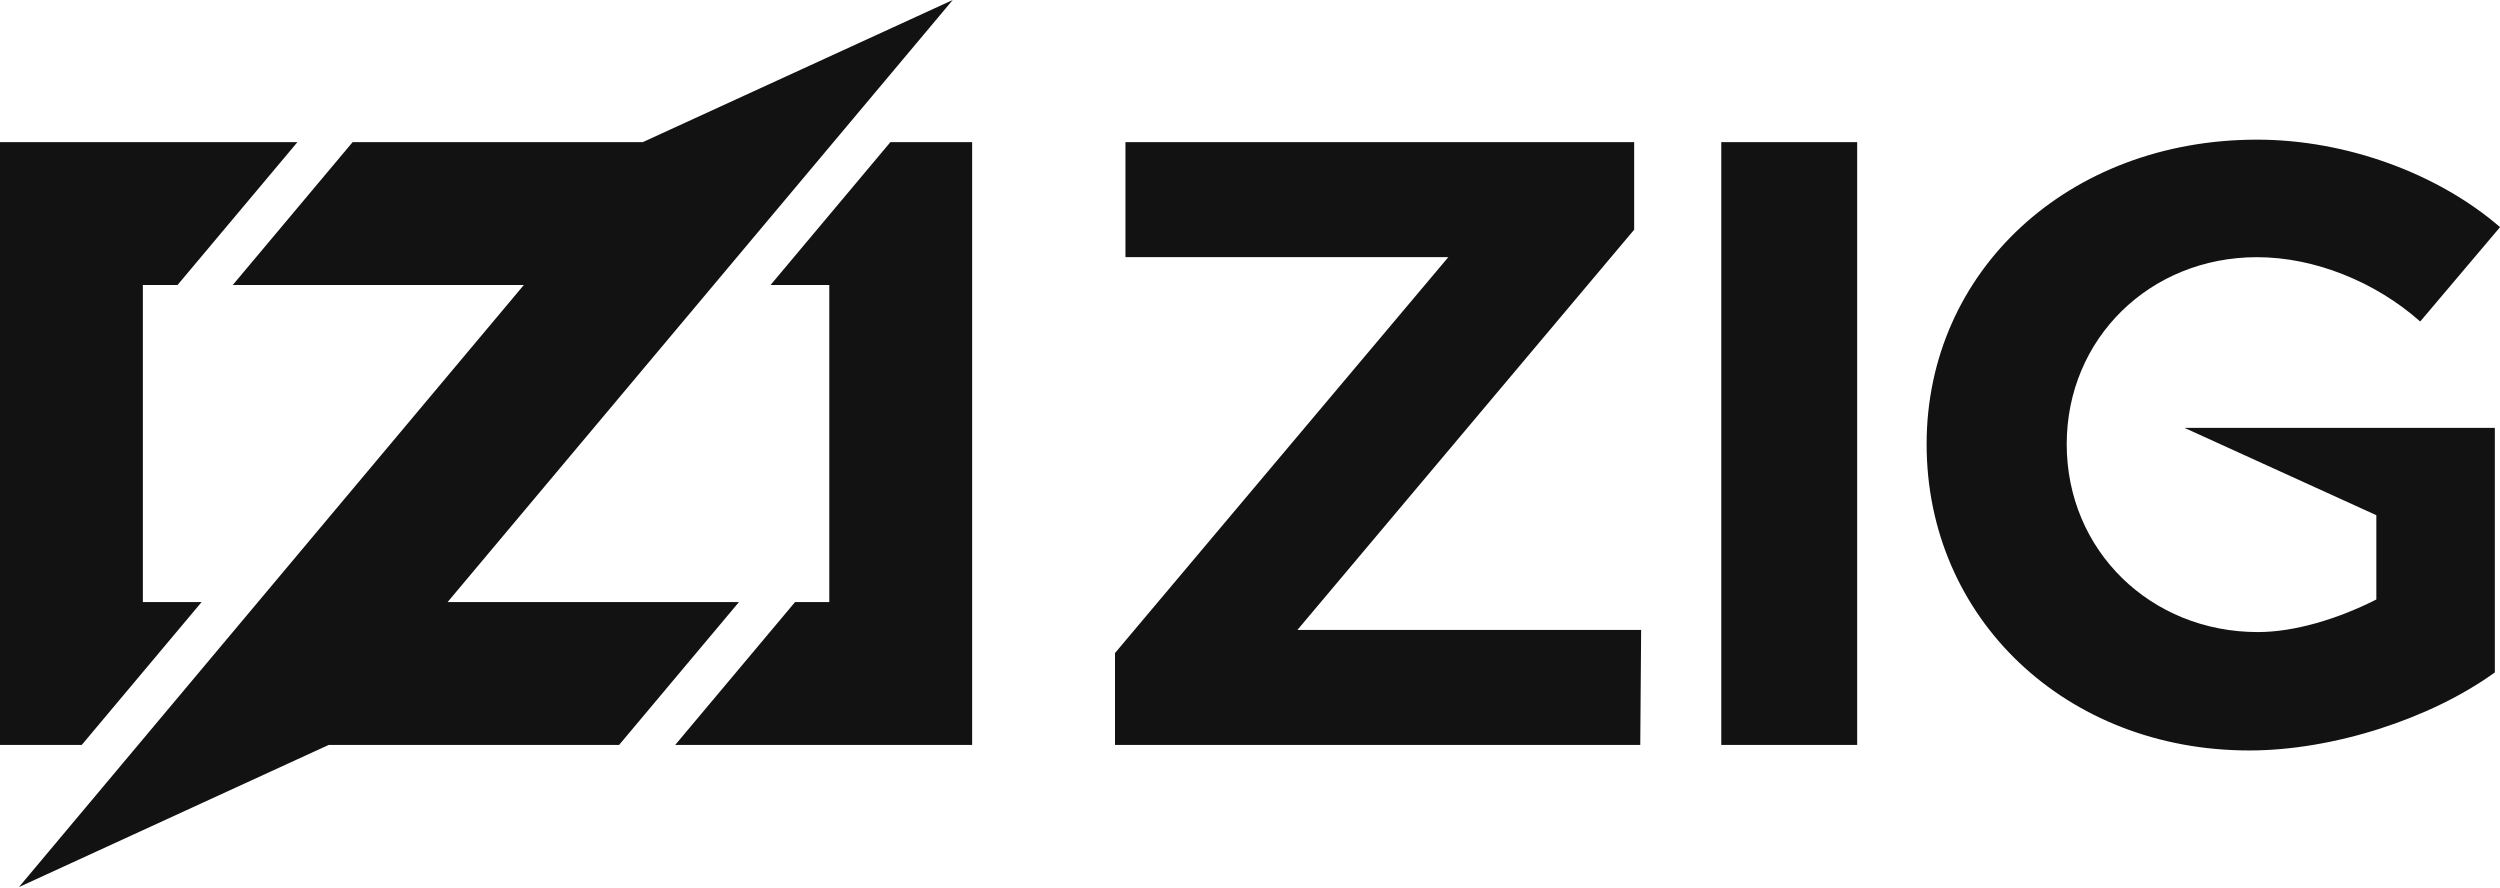
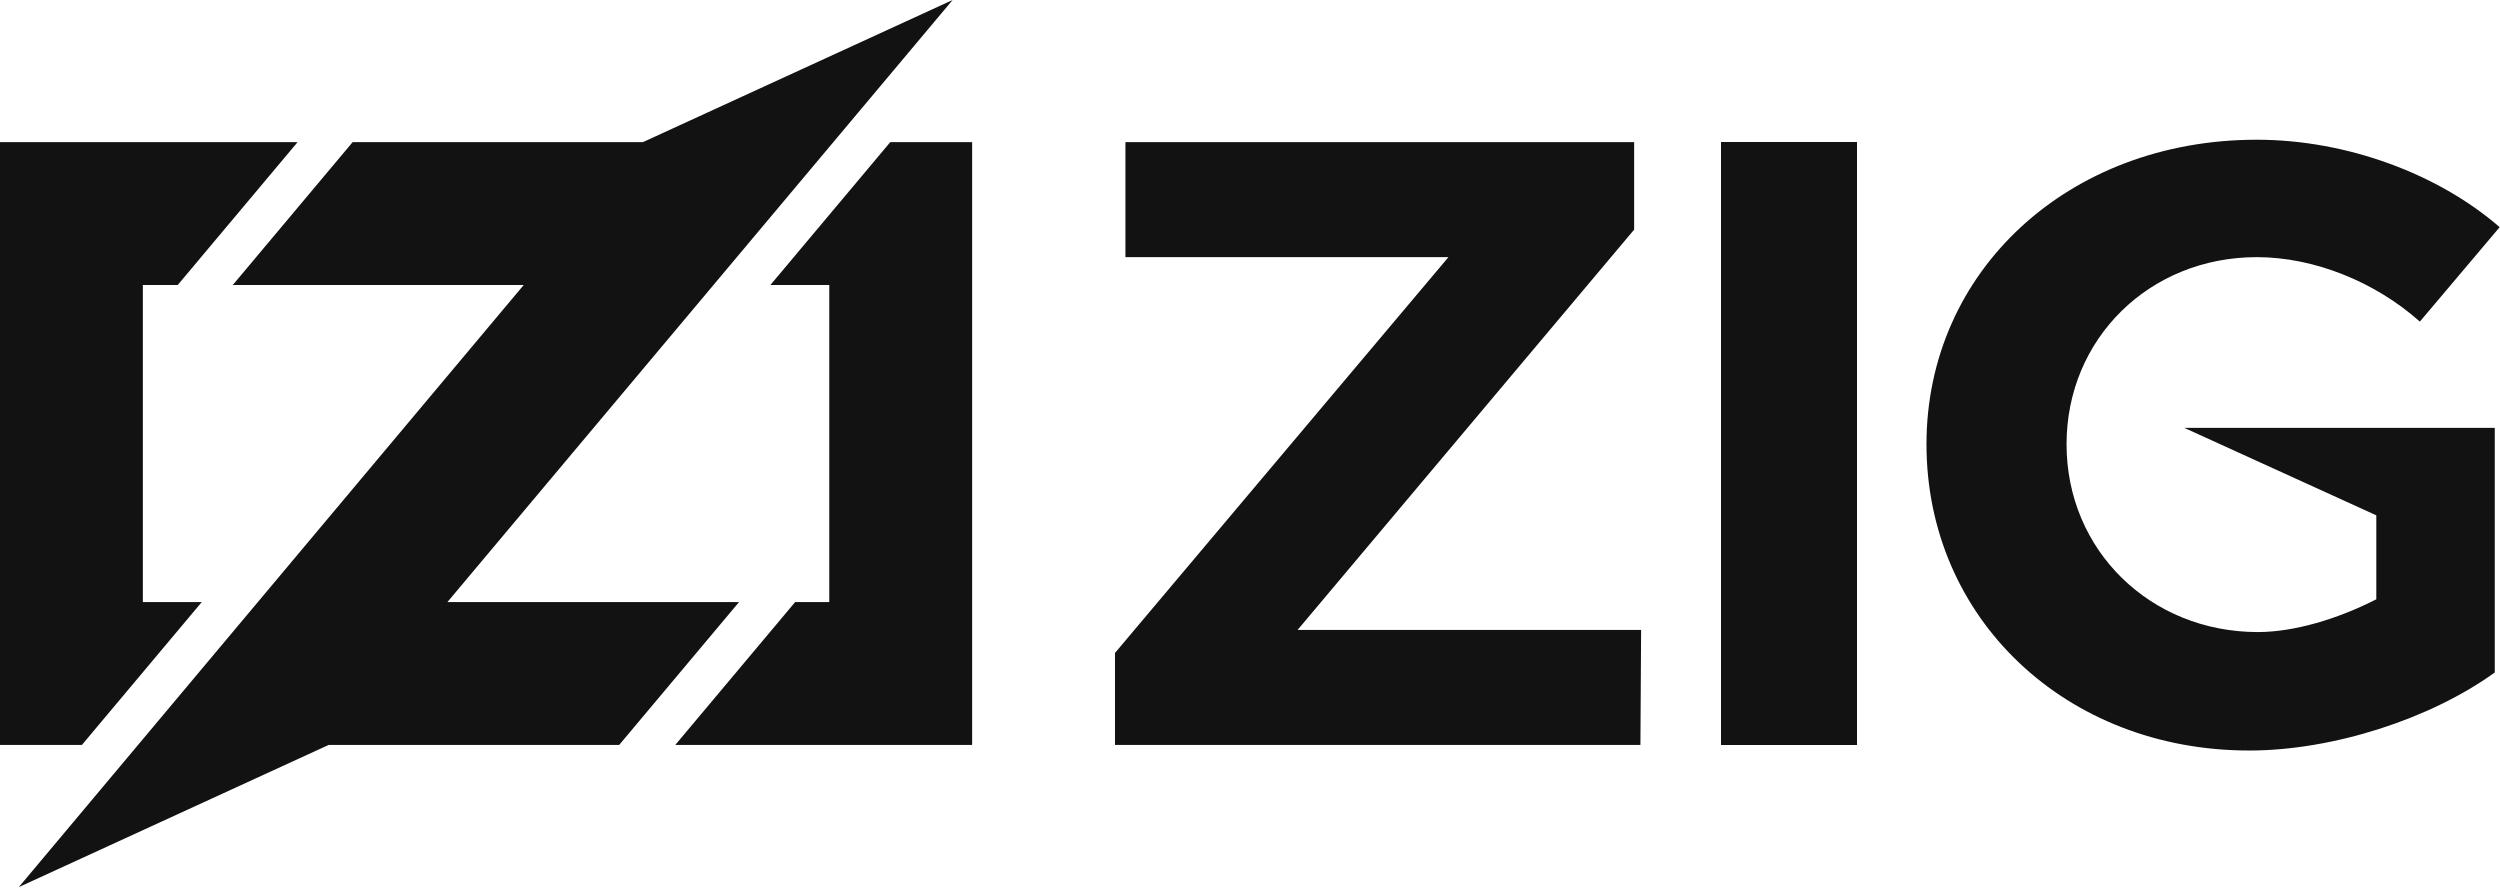
- <svg xmlns="http://www.w3.org/2000/svg" viewBox="0 0 717.49 254.59" preserveAspectRatio="xMidYMid">
-   <path d="M469 40.79v25.13l-96.65 114.87H471l-.25 33H320v-26.37l95.67-113.63H323v-33zM533 40.79v173h-39v-173zM682 172.05c-11.17 5.66-23.58 9.35-34 9.35-30.78 0-54.86-23.39-54.86-53.92 0-30.28 23.83-53.67 54.62-53.67 16.52 0 34 7.08 46.83 18.46l22.91-27.08c-17.62-15.26-43.93-25.11-69.74-25.11-54.12 0-94.83 37.67-94.83 87.4 0 50 40 87.9 92.59 87.9 24.07 0 52.12-9.11 70.49-22.4v-70.19h-89.09L682 147.86z" fill="#121212" />
-   <path fill="#121212" d="M279 40.79v173h-85.22l34.4-41H238v-91h-16.86l34.4-41H279zM23.46 213.79H0v-173h85.36l-34.41 41H41v91h16.86l-34.4 41z" />
-   <path fill="#121212" d="M212.08 172.79l-34.4 41H94.3l-.02.02-88.85 40.78 144.91-172.8H66.8l34.4-41h83.28L273.43 0 128.46 172.79h83.62z" />
+ <svg xmlns="http://www.w3.org/2000/svg" viewBox="0 0 717.5 254.6" preserveAspectRatio="xMidYMid">
+   <g fill="#121212">
+     <polygon points="23.5,213.8 0,213.8 0,40.8 85.4,40.8 51,81.8 41,81.8 41,172.8 57.9,172.8 " />
+     <path d="M212.1,172.8l-34.4,41H94.3l0,0L5.4,254.6L150.3,81.8H66.8l34.4-41h83.3L273.4,0l-145,172.8H212.1  L212.1,172.8z" />
+     <polygon points="279,40.8 279,213.8 193.8,213.8 228.2,172.8 238,172.8 238,81.8 221.1,81.8   255.5,40.8 " />
+     <polygon points="469,40.8 469,65.9 372.4,180.8 471,180.8 470.8,213.8 320,213.8 320,187.4 415.7,73.8 323,73.8    323,40.8 " />
+     <rect x="494" y="40.8" width="39" height="173" shape-rendering="crispEdges" />
+     <path d="M682,172c-11.2,5.7-23.6,9.4-34,9.4c-30.8,0-54.9-23.4-54.9-53.9c0-30.3,23.8-53.7,54.6-53.7   c16.5,0,34,7.1,46.8,18.5l22.9-27.1c-17.6-15.3-43.9-25.1-69.7-25.1c-54.1,0-94.8,37.7-94.8,87.4c0,50,40,87.9,92.6,87.9   c24.1,0,52.1-9.1,70.5-22.4v-70.2h-89.1l55.1,25.1V172z" shape-rendering="geometricPrecision" />
+   </g>
</svg>
